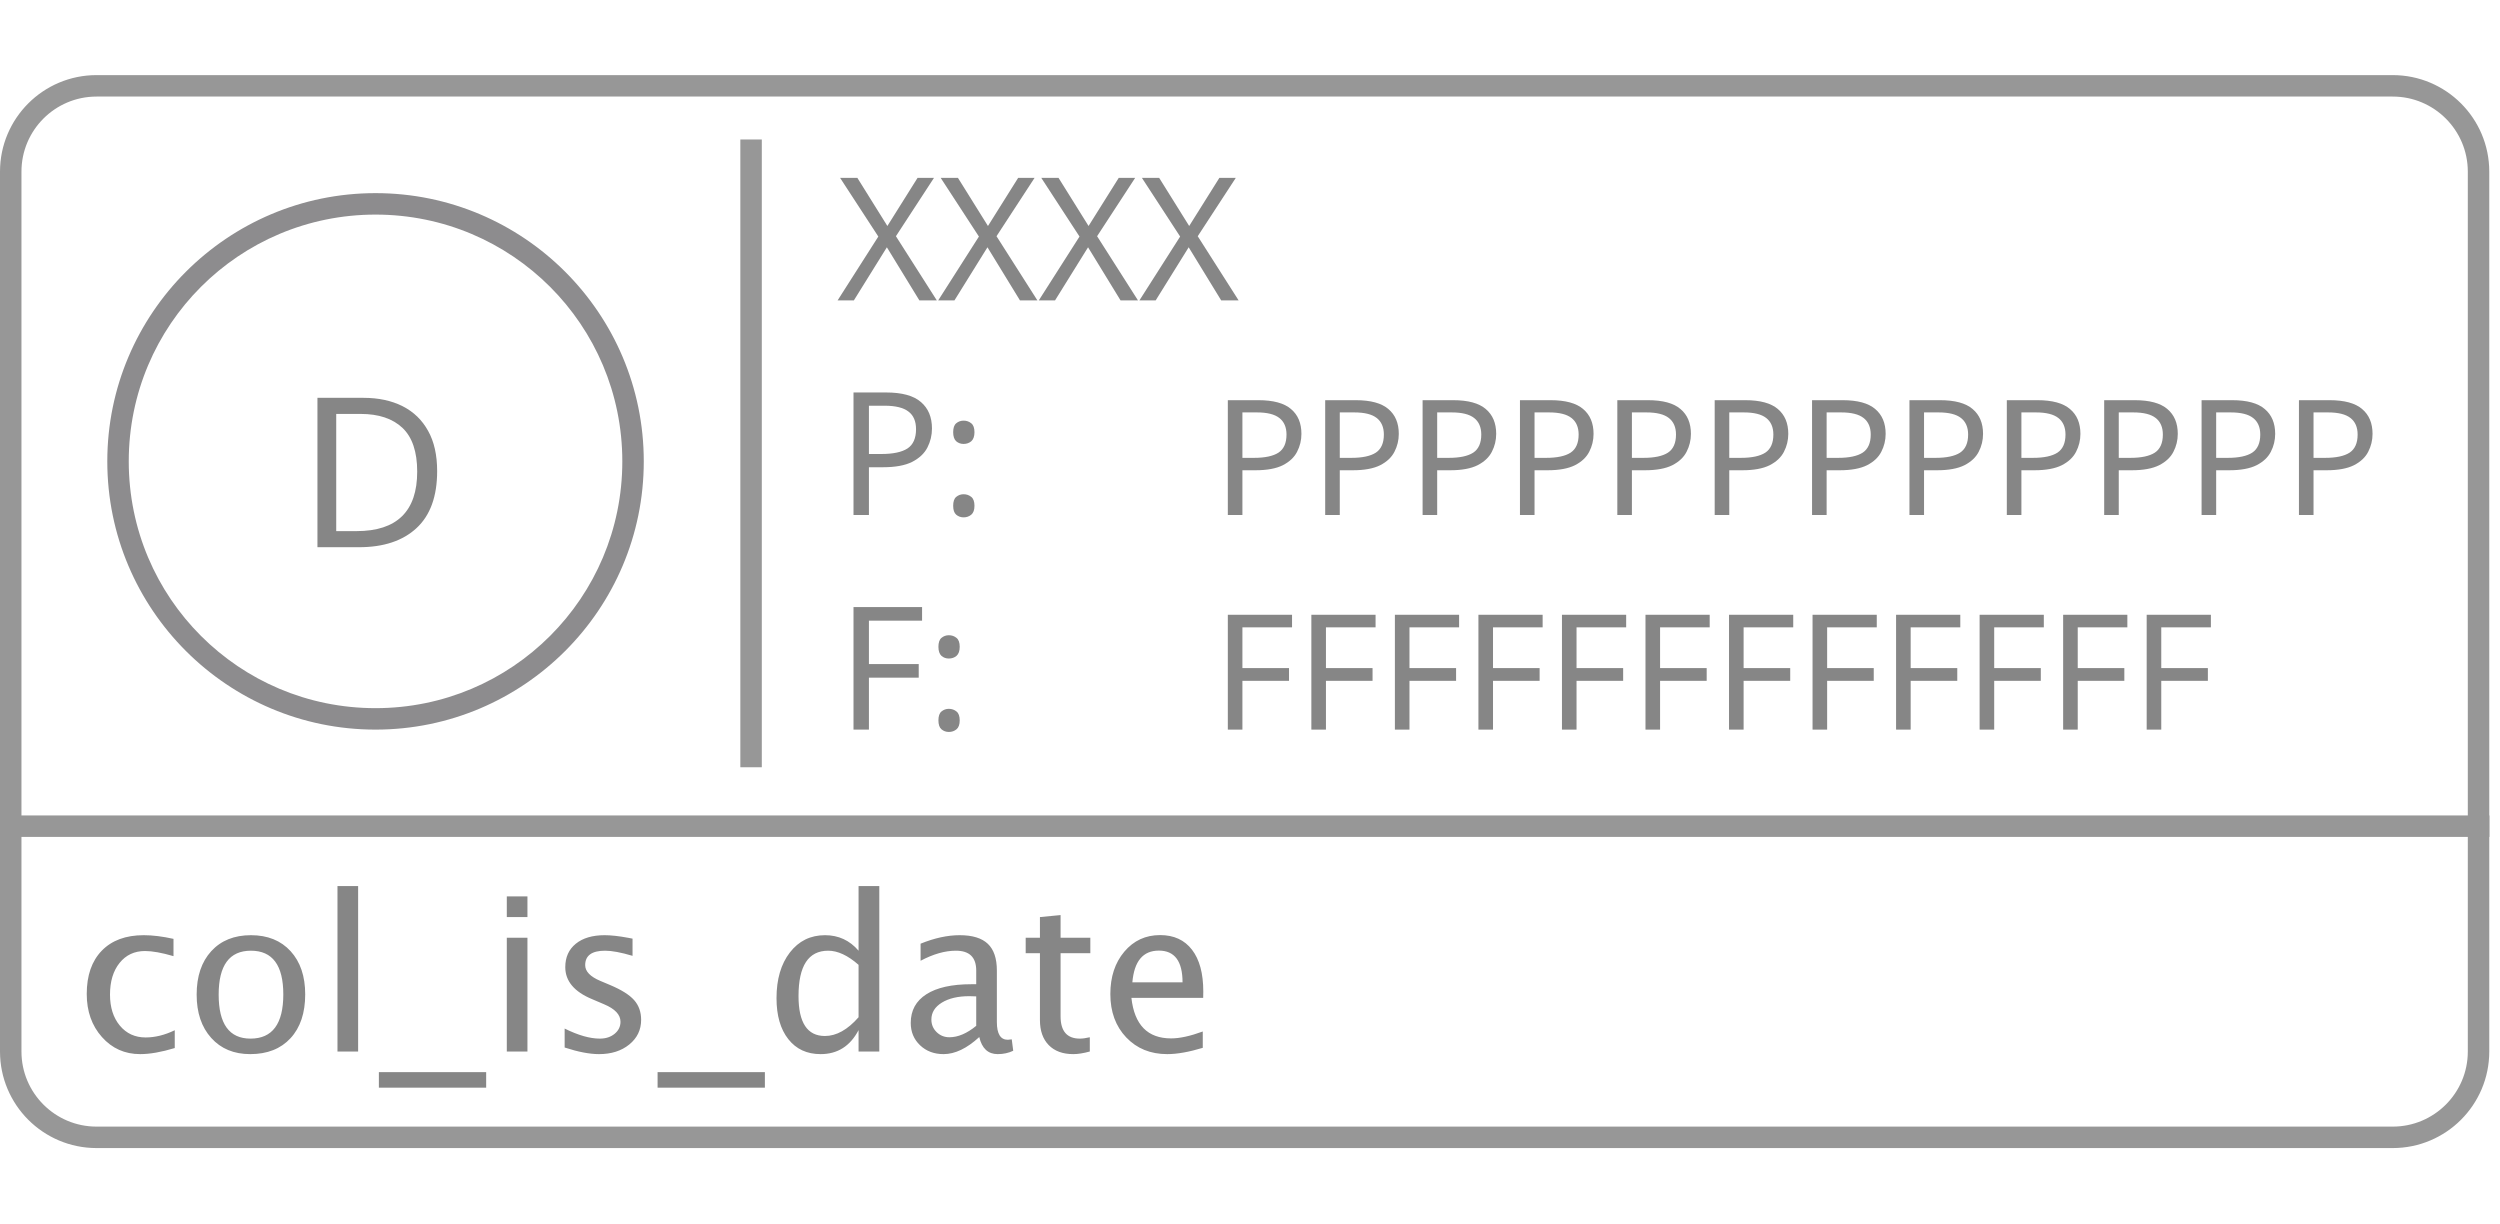
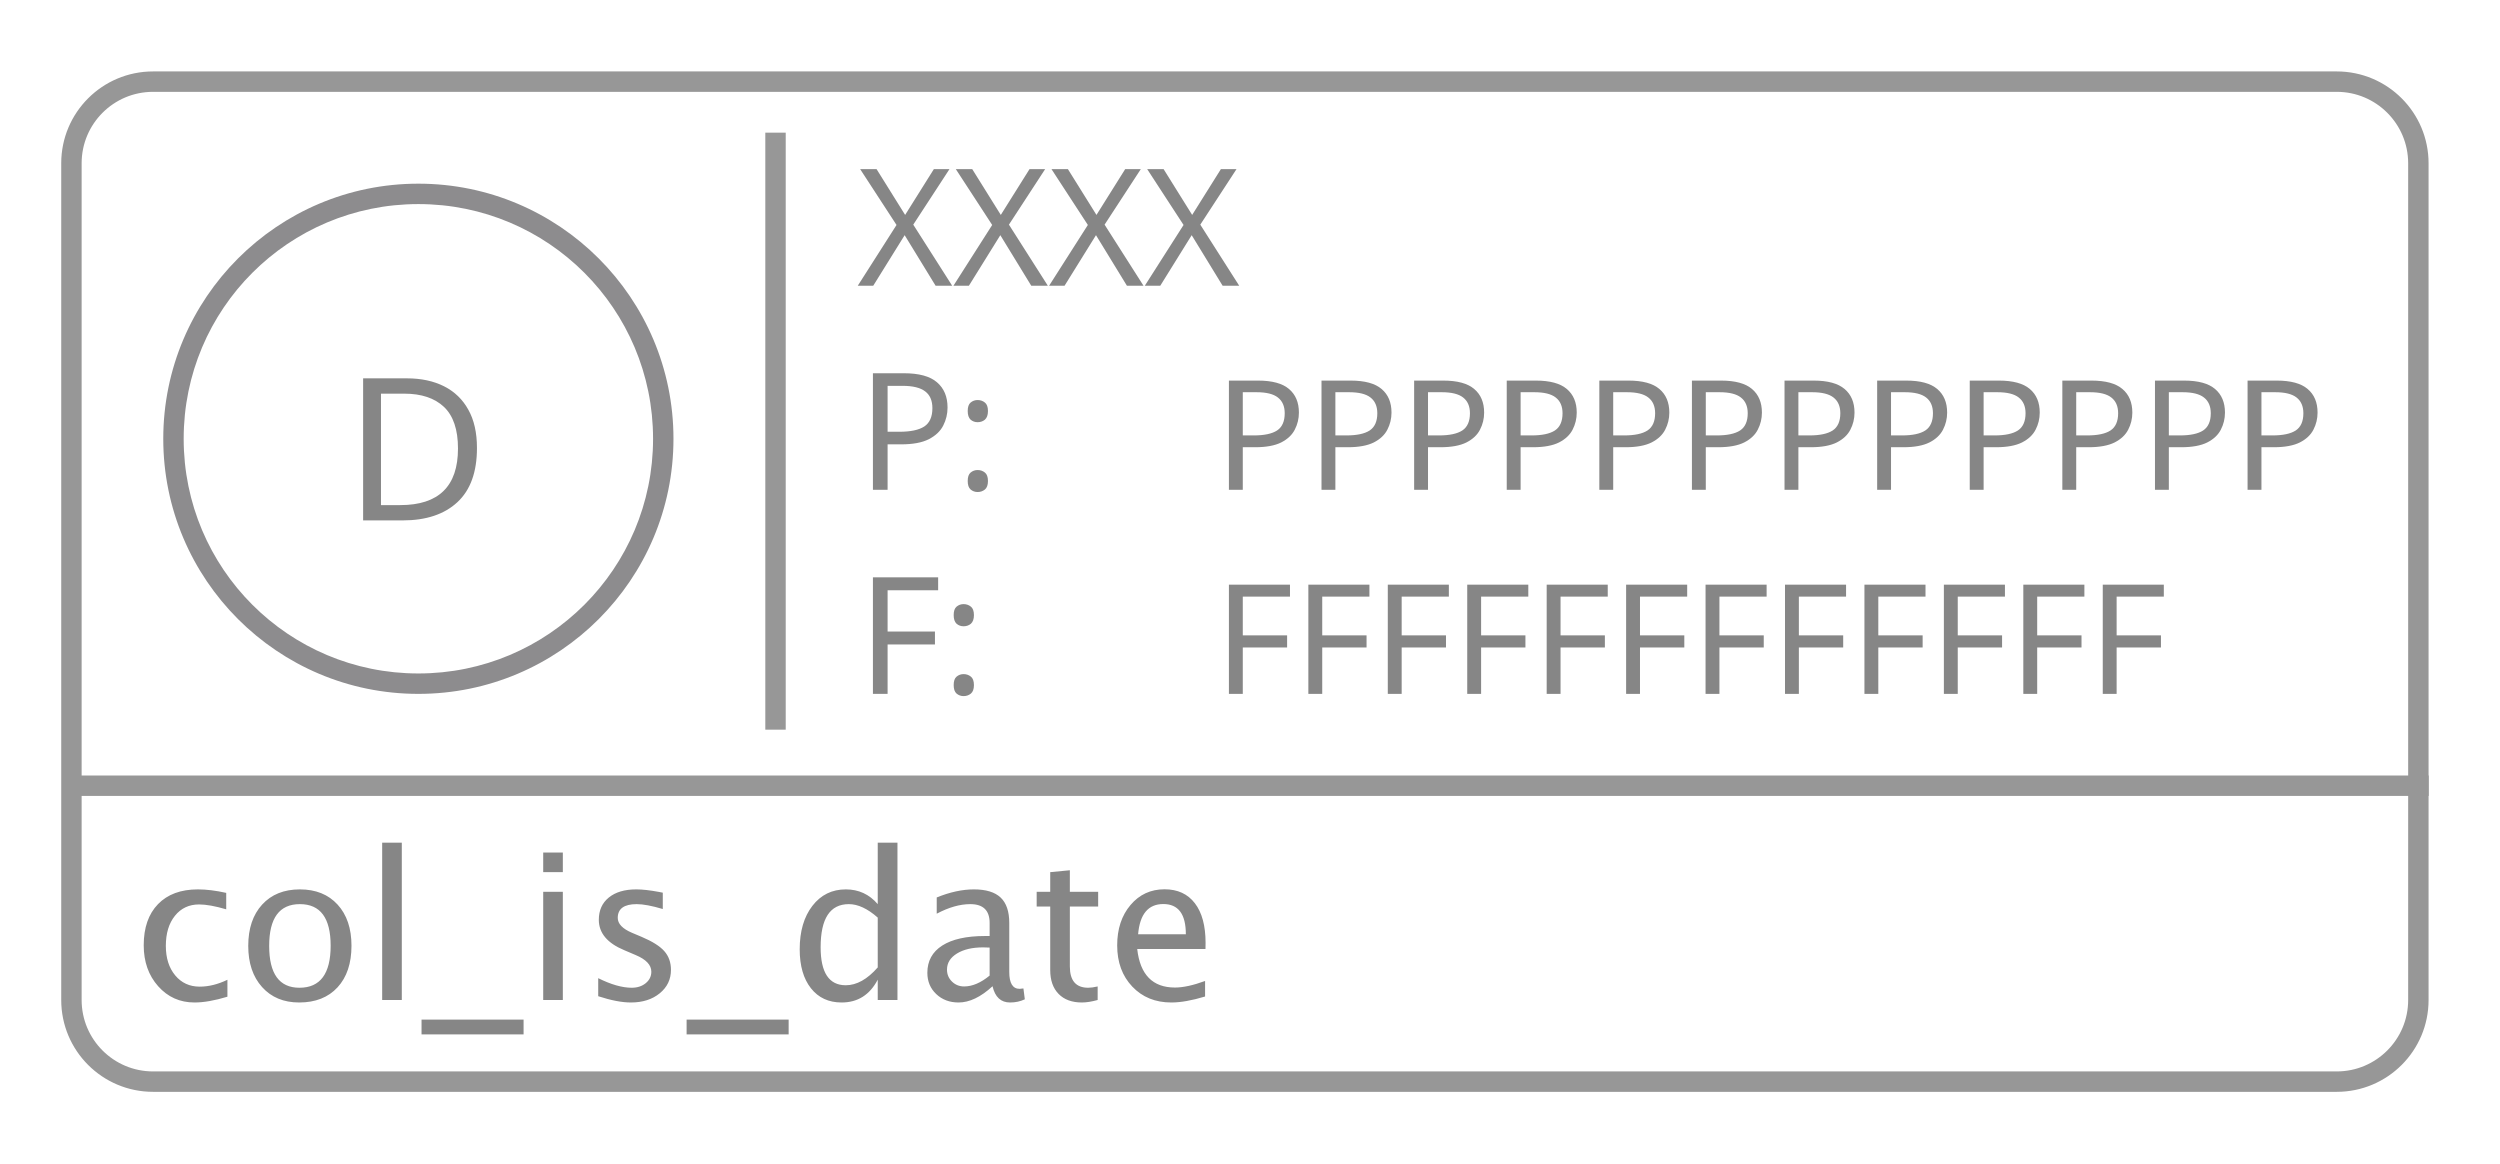
- <svg xmlns="http://www.w3.org/2000/svg" width="233px" height="114px" viewBox="0 0 233 114" version="1.1">
+ <svg xmlns="http://www.w3.org/2000/svg" width="245px" height="114px" viewBox="0 0 245 114" version="1.1">
  <defs />
  <g id="Function-Icons" stroke="none" stroke-width="1" fill="none" fill-rule="evenodd">
-     <g id="col_is_date_text" transform="translate(0, 7)">
+     <g id="col_is_date_text" transform="translate(6, 7)">
      <path d="M70,7 L70,63.508" id="Line" stroke="#979797" stroke-width="2" stroke-linecap="square" />
      <g id="function" stroke="#979797" stroke-width="2">
        <path d="M2,70 L231.009,70" id="Line" stroke-linecap="square" />
        <rect id="Rectangle" x="1" y="1" width="230" height="98" rx="8" />
      </g>
      <path d="M13.064,91.244 C11.632,91.244 10.444,90.714 9.5,89.652 C8.556,88.591 8.084,87.253 8.084,85.639 C8.084,83.913 8.551,82.569 9.485,81.605 C10.42,80.642 11.723,80.16 13.396,80.16 C14.223,80.16 15.148,80.274 16.17,80.502 L16.17,82.113 C15.083,81.794 14.197,81.635 13.514,81.635 C12.531,81.635 11.741,82.004 11.146,82.743 C10.55,83.482 10.252,84.467 10.252,85.697 C10.252,86.889 10.558,87.852 11.17,88.588 C11.782,89.324 12.583,89.691 13.572,89.691 C14.451,89.691 15.356,89.467 16.287,89.018 L16.287,90.678 C15.044,91.055 13.969,91.244 13.064,91.244 Z M23.318,91.244 C21.801,91.244 20.59,90.741 19.686,89.735 C18.781,88.729 18.328,87.383 18.328,85.697 C18.328,83.992 18.782,82.642 19.69,81.649 C20.599,80.657 21.831,80.16 23.387,80.16 C24.943,80.16 26.175,80.657 27.083,81.649 C27.991,82.642 28.445,83.985 28.445,85.678 C28.445,87.41 27.99,88.77 27.078,89.76 C26.167,90.749 24.913,91.244 23.318,91.244 Z M23.348,89.799 C25.385,89.799 26.404,88.425 26.404,85.678 C26.404,82.963 25.398,81.605 23.387,81.605 C21.382,81.605 20.379,82.969 20.379,85.697 C20.379,88.432 21.368,89.799 23.348,89.799 Z M31.453,91 L31.453,75.58 L33.377,75.58 L33.377,91 L31.453,91 Z M35.311,94.369 L35.311,92.924 L45.311,92.924 L45.311,94.369 L35.311,94.369 Z M47.234,91 L47.234,80.395 L49.158,80.395 L49.158,91 L47.234,91 Z M47.234,78.471 L47.234,76.547 L49.158,76.547 L49.158,78.471 L47.234,78.471 Z M55.828,91.244 C54.949,91.244 53.882,91.039 52.625,90.629 L52.625,88.861 C53.882,89.486 54.975,89.799 55.906,89.799 C56.46,89.799 56.919,89.649 57.283,89.35 C57.648,89.05 57.83,88.676 57.83,88.227 C57.83,87.569 57.319,87.025 56.297,86.596 L55.174,86.117 C53.514,85.427 52.684,84.434 52.684,83.139 C52.684,82.214 53.011,81.487 53.665,80.956 C54.319,80.425 55.216,80.16 56.355,80.16 C56.948,80.16 57.68,80.242 58.553,80.404 L58.953,80.482 L58.953,82.084 C57.879,81.765 57.026,81.605 56.395,81.605 C55.158,81.605 54.539,82.055 54.539,82.953 C54.539,83.533 55.008,84.021 55.945,84.418 L56.873,84.809 C57.921,85.251 58.663,85.718 59.1,86.21 C59.536,86.701 59.754,87.315 59.754,88.051 C59.754,88.982 59.386,89.747 58.65,90.346 C57.915,90.945 56.974,91.244 55.828,91.244 Z M61.287,94.369 L61.287,92.924 L71.287,92.924 L71.287,94.369 L61.287,94.369 Z M80.018,91 L80.018,89.008 C79.236,90.499 78.058,91.244 76.482,91.244 C75.206,91.244 74.202,90.779 73.47,89.848 C72.737,88.917 72.371,87.644 72.371,86.029 C72.371,84.265 72.786,82.846 73.616,81.771 C74.446,80.697 75.538,80.16 76.893,80.16 C78.149,80.16 79.191,80.642 80.018,81.605 L80.018,75.58 L81.951,75.58 L81.951,91 L80.018,91 Z M80.018,82.924 C79.021,82.045 78.077,81.605 77.186,81.605 C75.343,81.605 74.422,83.015 74.422,85.834 C74.422,88.314 75.242,89.555 76.883,89.555 C77.951,89.555 78.995,88.972 80.018,87.807 L80.018,82.924 Z M91.268,89.652 C90.115,90.714 89.005,91.244 87.938,91.244 C87.059,91.244 86.329,90.969 85.75,90.419 C85.171,89.869 84.881,89.174 84.881,88.334 C84.881,87.175 85.368,86.285 86.341,85.663 C87.314,85.041 88.709,84.73 90.525,84.73 L90.984,84.73 L90.984,83.451 C90.984,82.221 90.353,81.605 89.09,81.605 C88.074,81.605 86.977,81.918 85.799,82.543 L85.799,80.951 C87.094,80.424 88.309,80.16 89.441,80.16 C90.626,80.16 91.5,80.427 92.063,80.961 C92.627,81.495 92.908,82.325 92.908,83.451 L92.908,88.256 C92.908,89.356 93.247,89.906 93.924,89.906 C94.008,89.906 94.132,89.893 94.295,89.867 L94.432,90.932 C93.995,91.14 93.514,91.244 92.986,91.244 C92.088,91.244 91.515,90.714 91.268,89.652 Z M90.984,88.607 L90.984,85.863 L90.34,85.844 C89.285,85.844 88.432,86.044 87.781,86.444 C87.13,86.845 86.805,87.37 86.805,88.021 C86.805,88.484 86.967,88.874 87.293,89.193 C87.618,89.512 88.016,89.672 88.484,89.672 C89.285,89.672 90.118,89.317 90.984,88.607 Z M100.027,91.244 C99.051,91.244 98.289,90.964 97.742,90.404 C97.195,89.844 96.922,89.066 96.922,88.07 L96.922,81.84 L95.594,81.84 L95.594,80.395 L96.922,80.395 L96.922,78.471 L98.846,78.285 L98.846,80.395 L101.619,80.395 L101.619,81.84 L98.846,81.84 L98.846,87.719 C98.846,89.105 99.445,89.799 100.643,89.799 C100.896,89.799 101.206,89.757 101.57,89.672 L101.57,91 C100.978,91.163 100.464,91.244 100.027,91.244 Z M112.098,90.658 C110.809,91.049 109.705,91.244 108.787,91.244 C107.225,91.244 105.95,90.725 104.964,89.687 C103.978,88.648 103.484,87.302 103.484,85.648 C103.484,84.04 103.919,82.722 104.788,81.693 C105.657,80.665 106.769,80.15 108.123,80.15 C109.406,80.15 110.397,80.606 111.097,81.518 C111.797,82.429 112.146,83.725 112.146,85.404 L112.137,86 L105.447,86 C105.727,88.52 106.961,89.779 109.148,89.779 C109.949,89.779 110.932,89.564 112.098,89.135 L112.098,90.658 Z M105.535,84.555 L110.213,84.555 C110.213,82.582 109.477,81.596 108.006,81.596 C106.528,81.596 105.704,82.582 105.535,84.555 Z" id="col_is_date" fill="#868686" />
      <g id="col_is_date_icon" transform="translate(10, 11)">
        <path d="M25,0 C11.205,0 0,11.205 0,25 C0,38.795 11.205,50 25,50 C38.795,50 50,38.795 50,25 C50,11.205 38.795,0 25,0 Z M25,2 C37.714,2 48,12.286 48,25 C48,37.714 37.714,48 25,48 C12.286,48 2,37.714 2,25 C2,12.286 12.286,2 25,2 Z" id="Shape" fill="#8D8C8E" fill-rule="nonzero" />
        <text id="D" font-family="LucidaGrande, Lucida Grande" font-size="19.5" font-weight="normal" fill="#868686">
          <tspan x="17.697" y="33">D</tspan>
        </text>
      </g>
      <g id="Group" transform="translate(78, 5)" fill="#868686" font-weight="normal">
        <text id="XXXX" font-family="Monaco" font-size="16">
          <tspan x="0" y="16">XXXX</tspan>
        </text>
        <text id="P:" font-family="LucidaGrande, Lucida Grande" font-size="16">
          <tspan x="0" y="36">P:</tspan>
        </text>
        <text id="PPPPPPPPPPPP" font-family="Monaco" font-size="15">
          <tspan x="34.982" y="36">PPPPPPPPPPPP</tspan>
        </text>
        <text id="F:" font-family="LucidaGrande, Lucida Grande" font-size="16">
          <tspan x="0" y="56">F:</tspan>
        </text>
        <text id="FFFFFFFFFFFF" font-family="Monaco" font-size="15">
          <tspan x="34.982" y="56">FFFFFFFFFFFF</tspan>
        </text>
      </g>
    </g>
  </g>
</svg>
